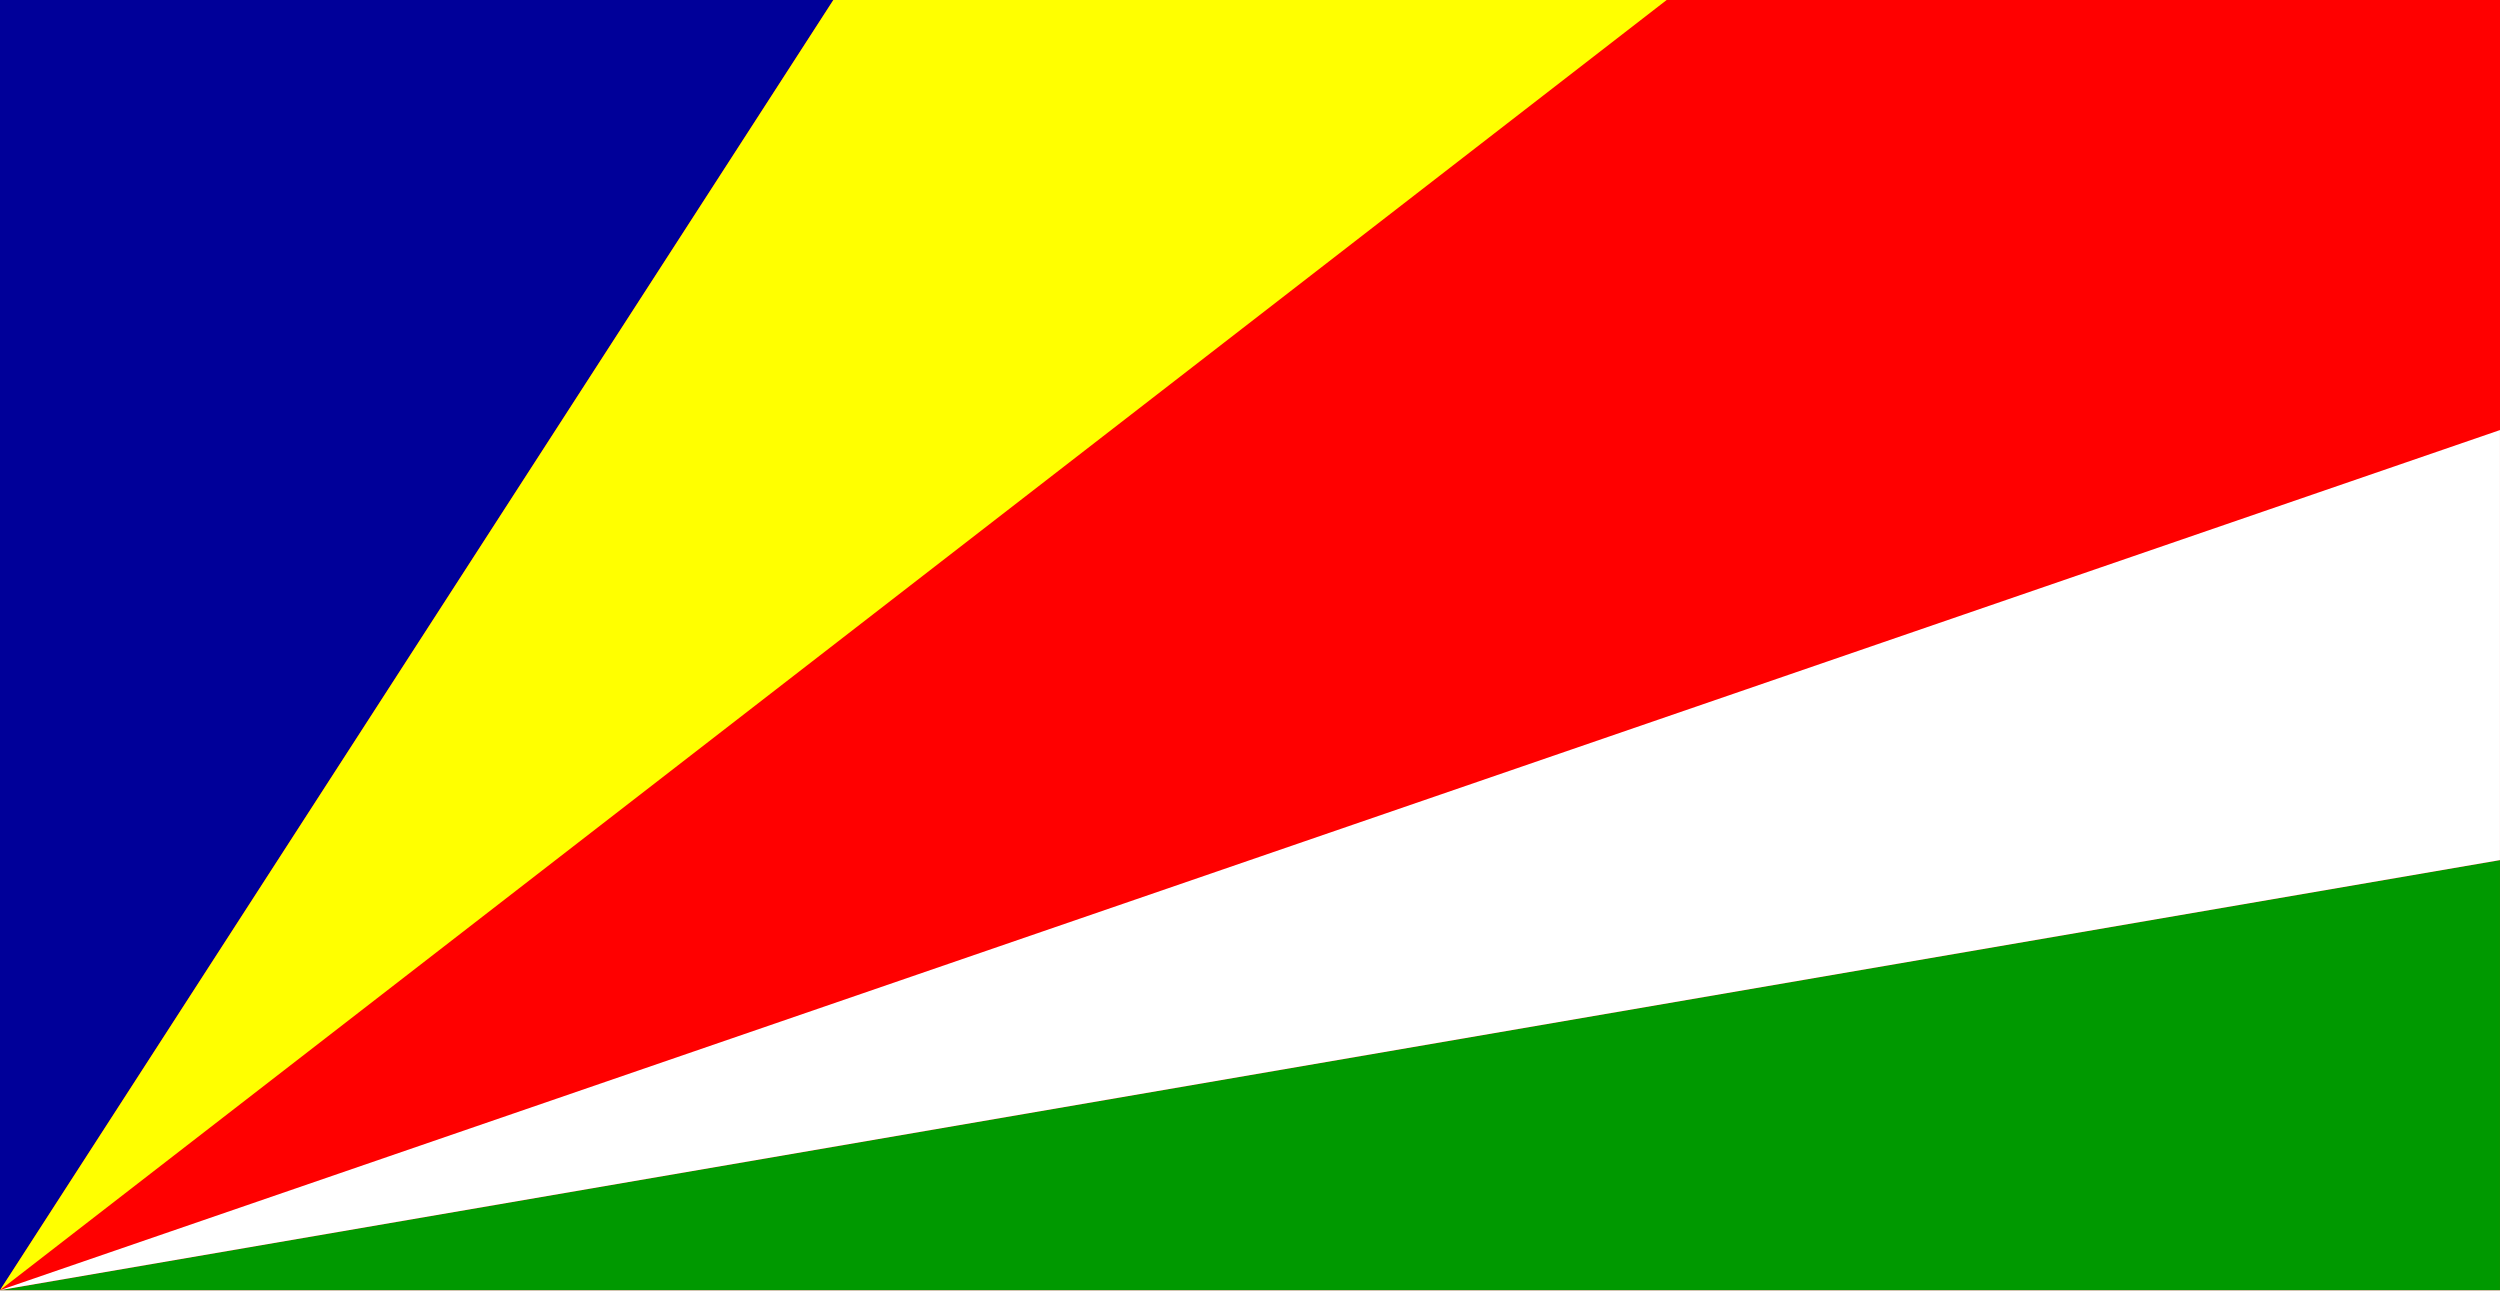
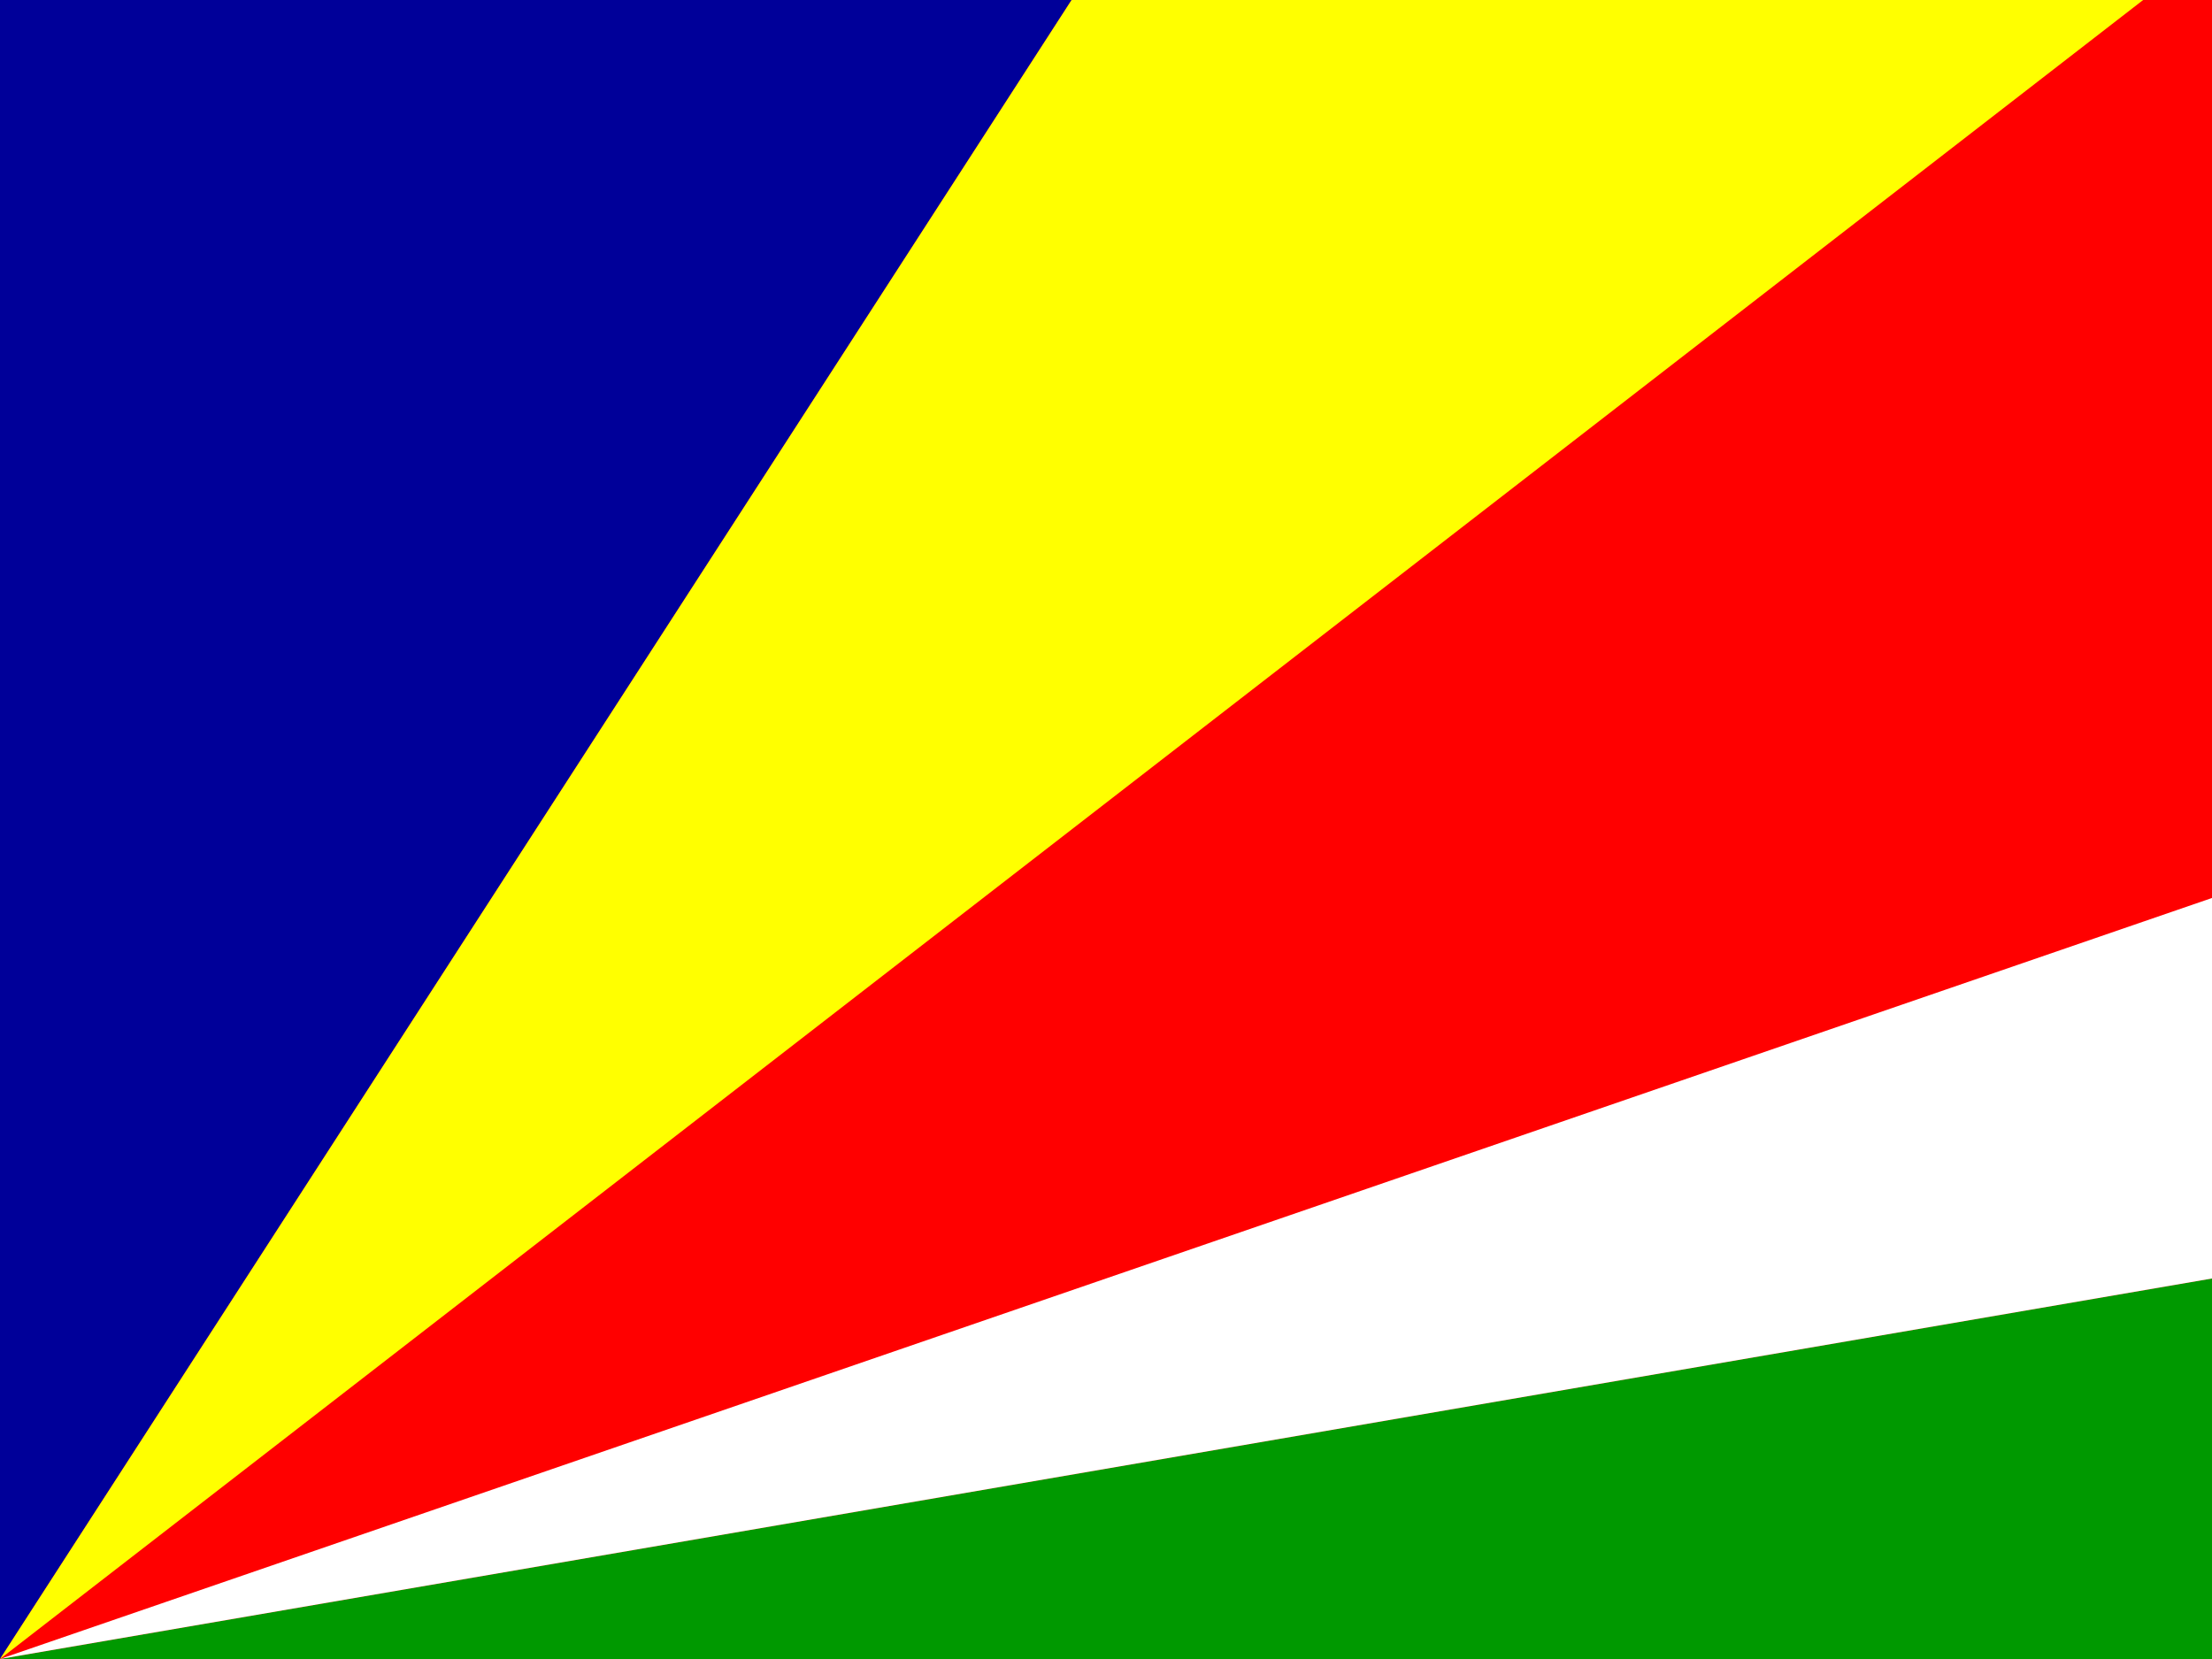
- <svg xmlns="http://www.w3.org/2000/svg" version="1" viewBox="0 0 930.122 480">
-   <g fill-rule="evenodd" stroke-width="1pt" clip-path="url(#a)" transform="scale(.9375)">
+ <svg xmlns="http://www.w3.org/2000/svg" height="480" width="640" version="1">
+   <defs>
+     <clipPath id="a">
+       <path fill-opacity=".67" d="M0 0h682.67v512H0z" />
+     </clipPath>
+   </defs>
+   <g fill-rule="evenodd" clip-path="url(#a)" transform="scale(.9375)" stroke-width="1pt">
    <path fill="red" d="M0 0h992.13v512H0z" />
-     <path fill="#090" d="M0 512l992.12-170.67V512H0z" />
-     <path fill="#fff" d="M0 512l992.12-341.33v170.67L0 512z" />
-     <path fill="#009" d="M0 512V0h330.71L0 512z" />
-     <path fill="#ff0" d="M0 512L330.71 0h330.71L0 512z" />
+     <path d="M0 512l992.12-170.67V512H0z" fill="#090" />
+     <path d="M0 512l992.12-341.33v170.67L0 512z" fill="#fff" />
+     <path d="M0 512V0h330.71L0 512z" fill="#009" />
+     <path d="M0 512L330.71 0h330.71L0 512z" fill="#ff0" />
  </g>
</svg>
